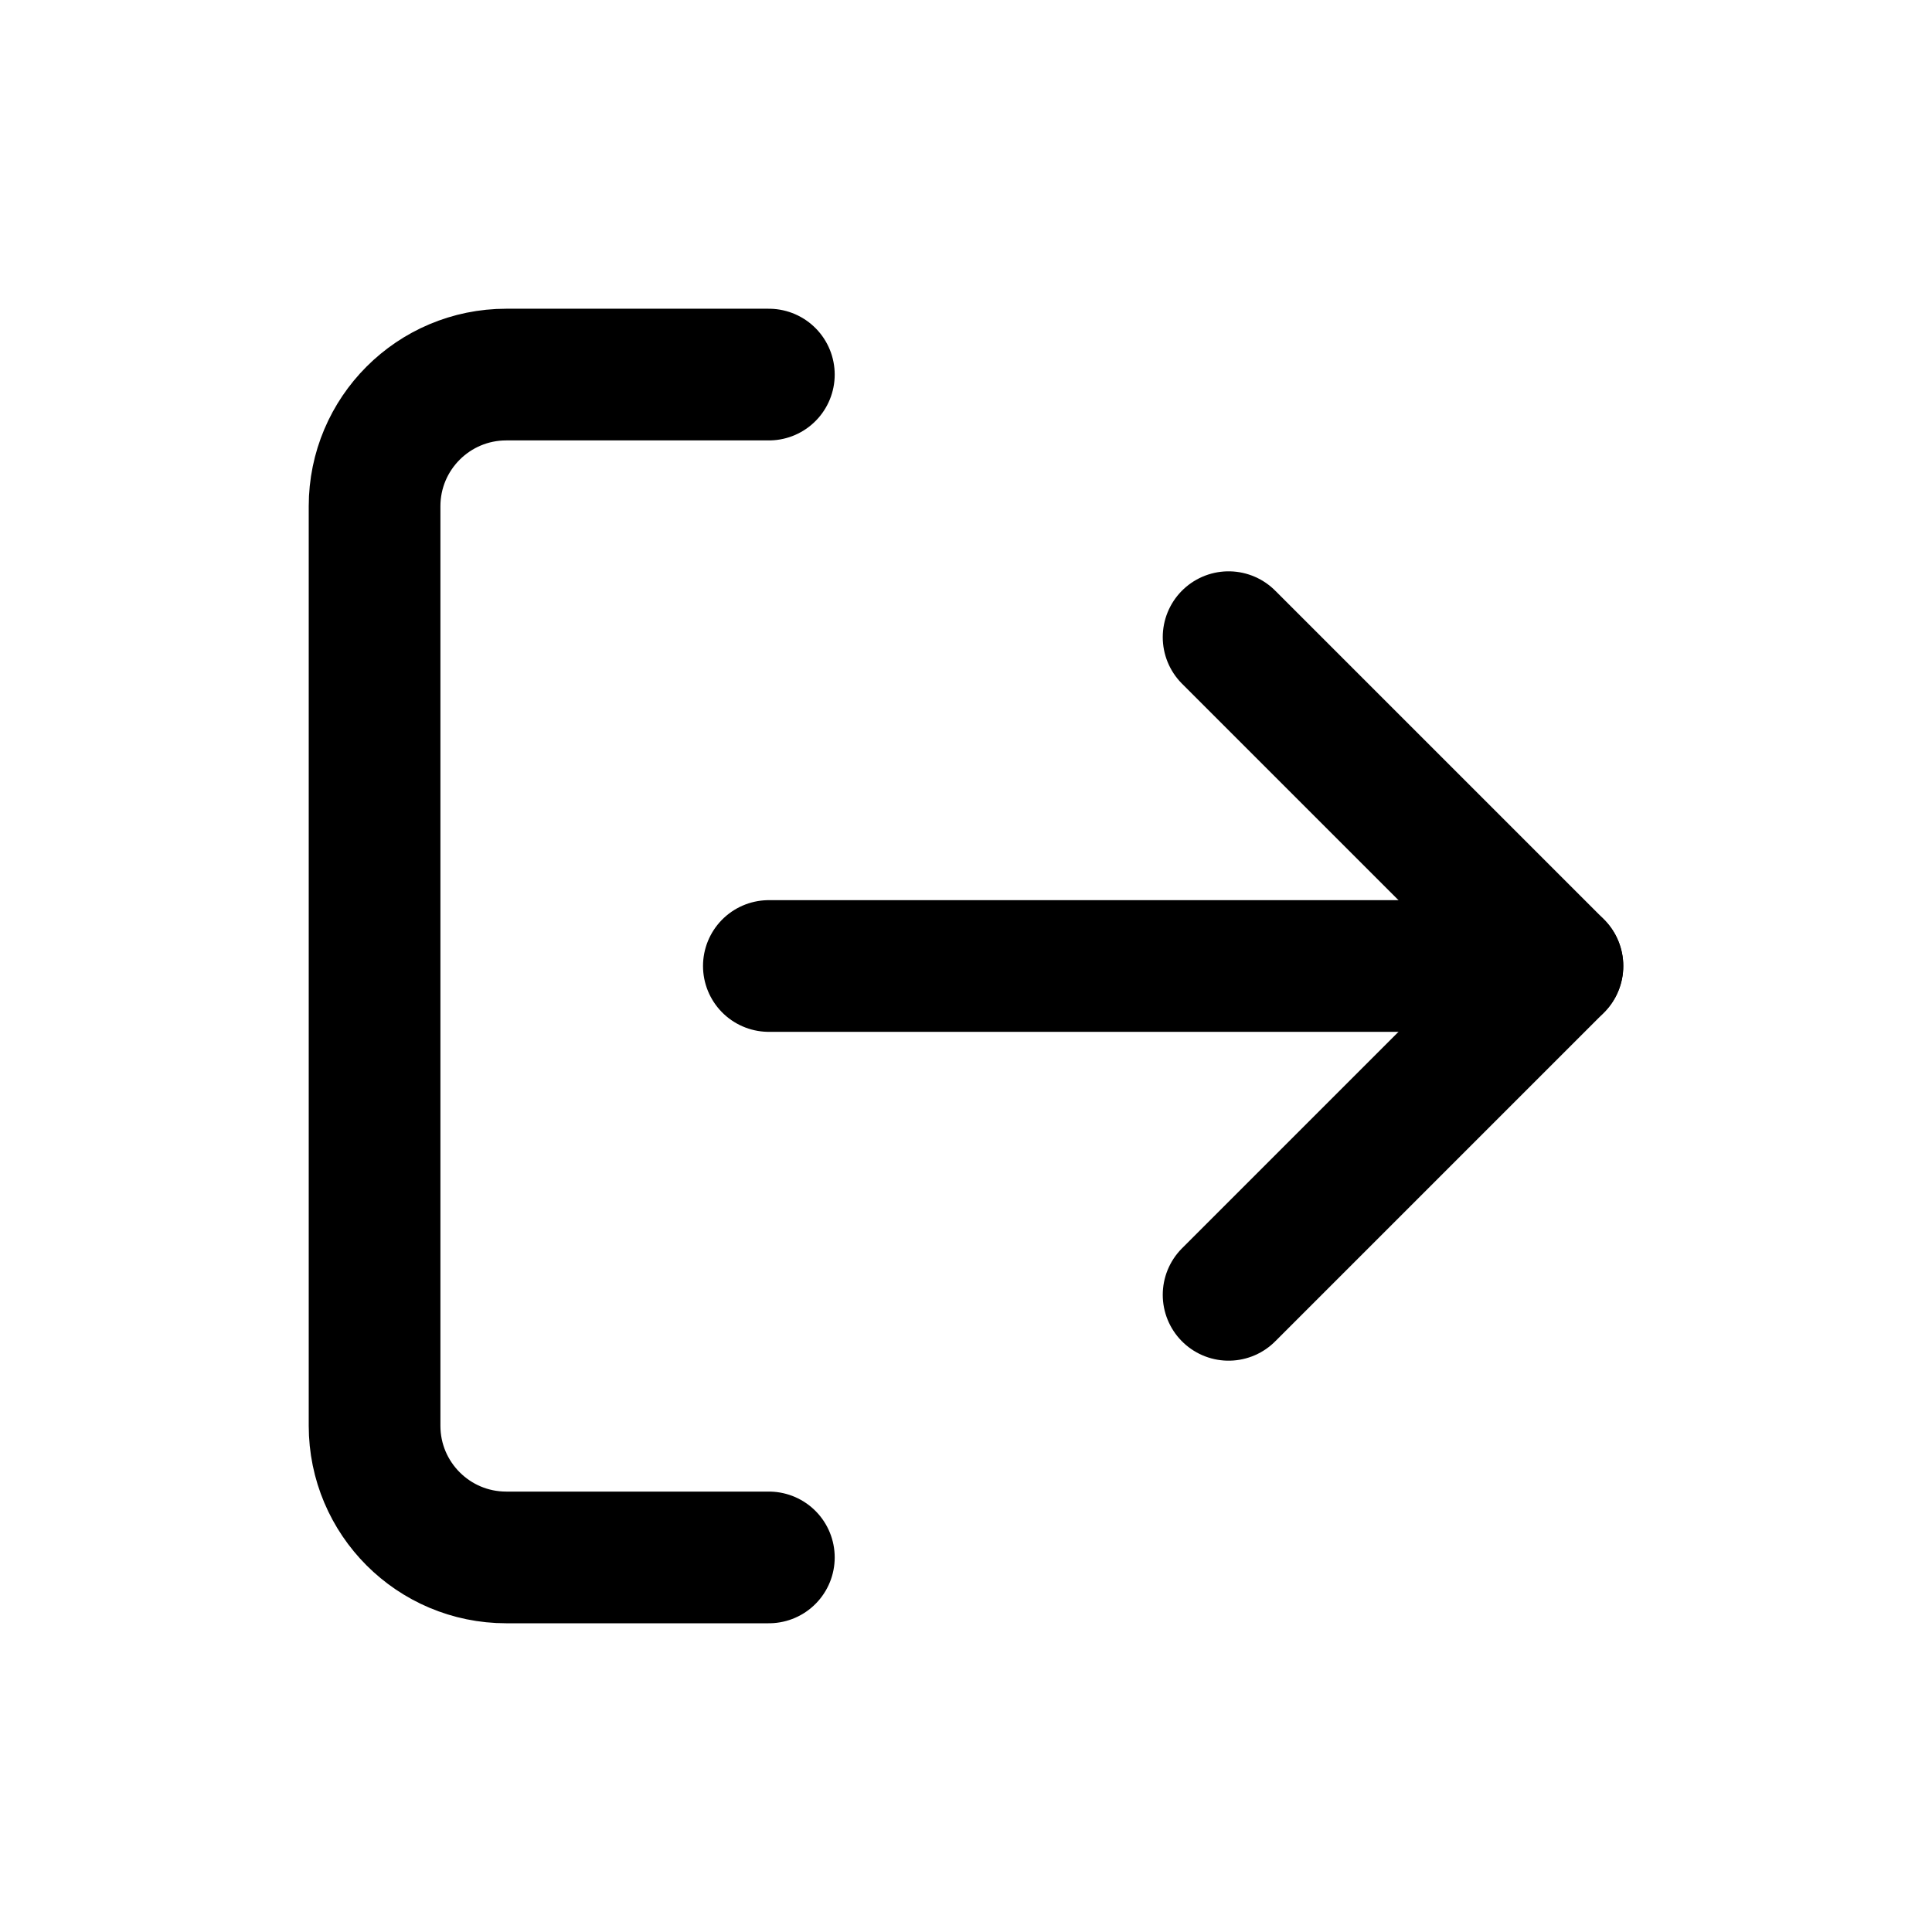
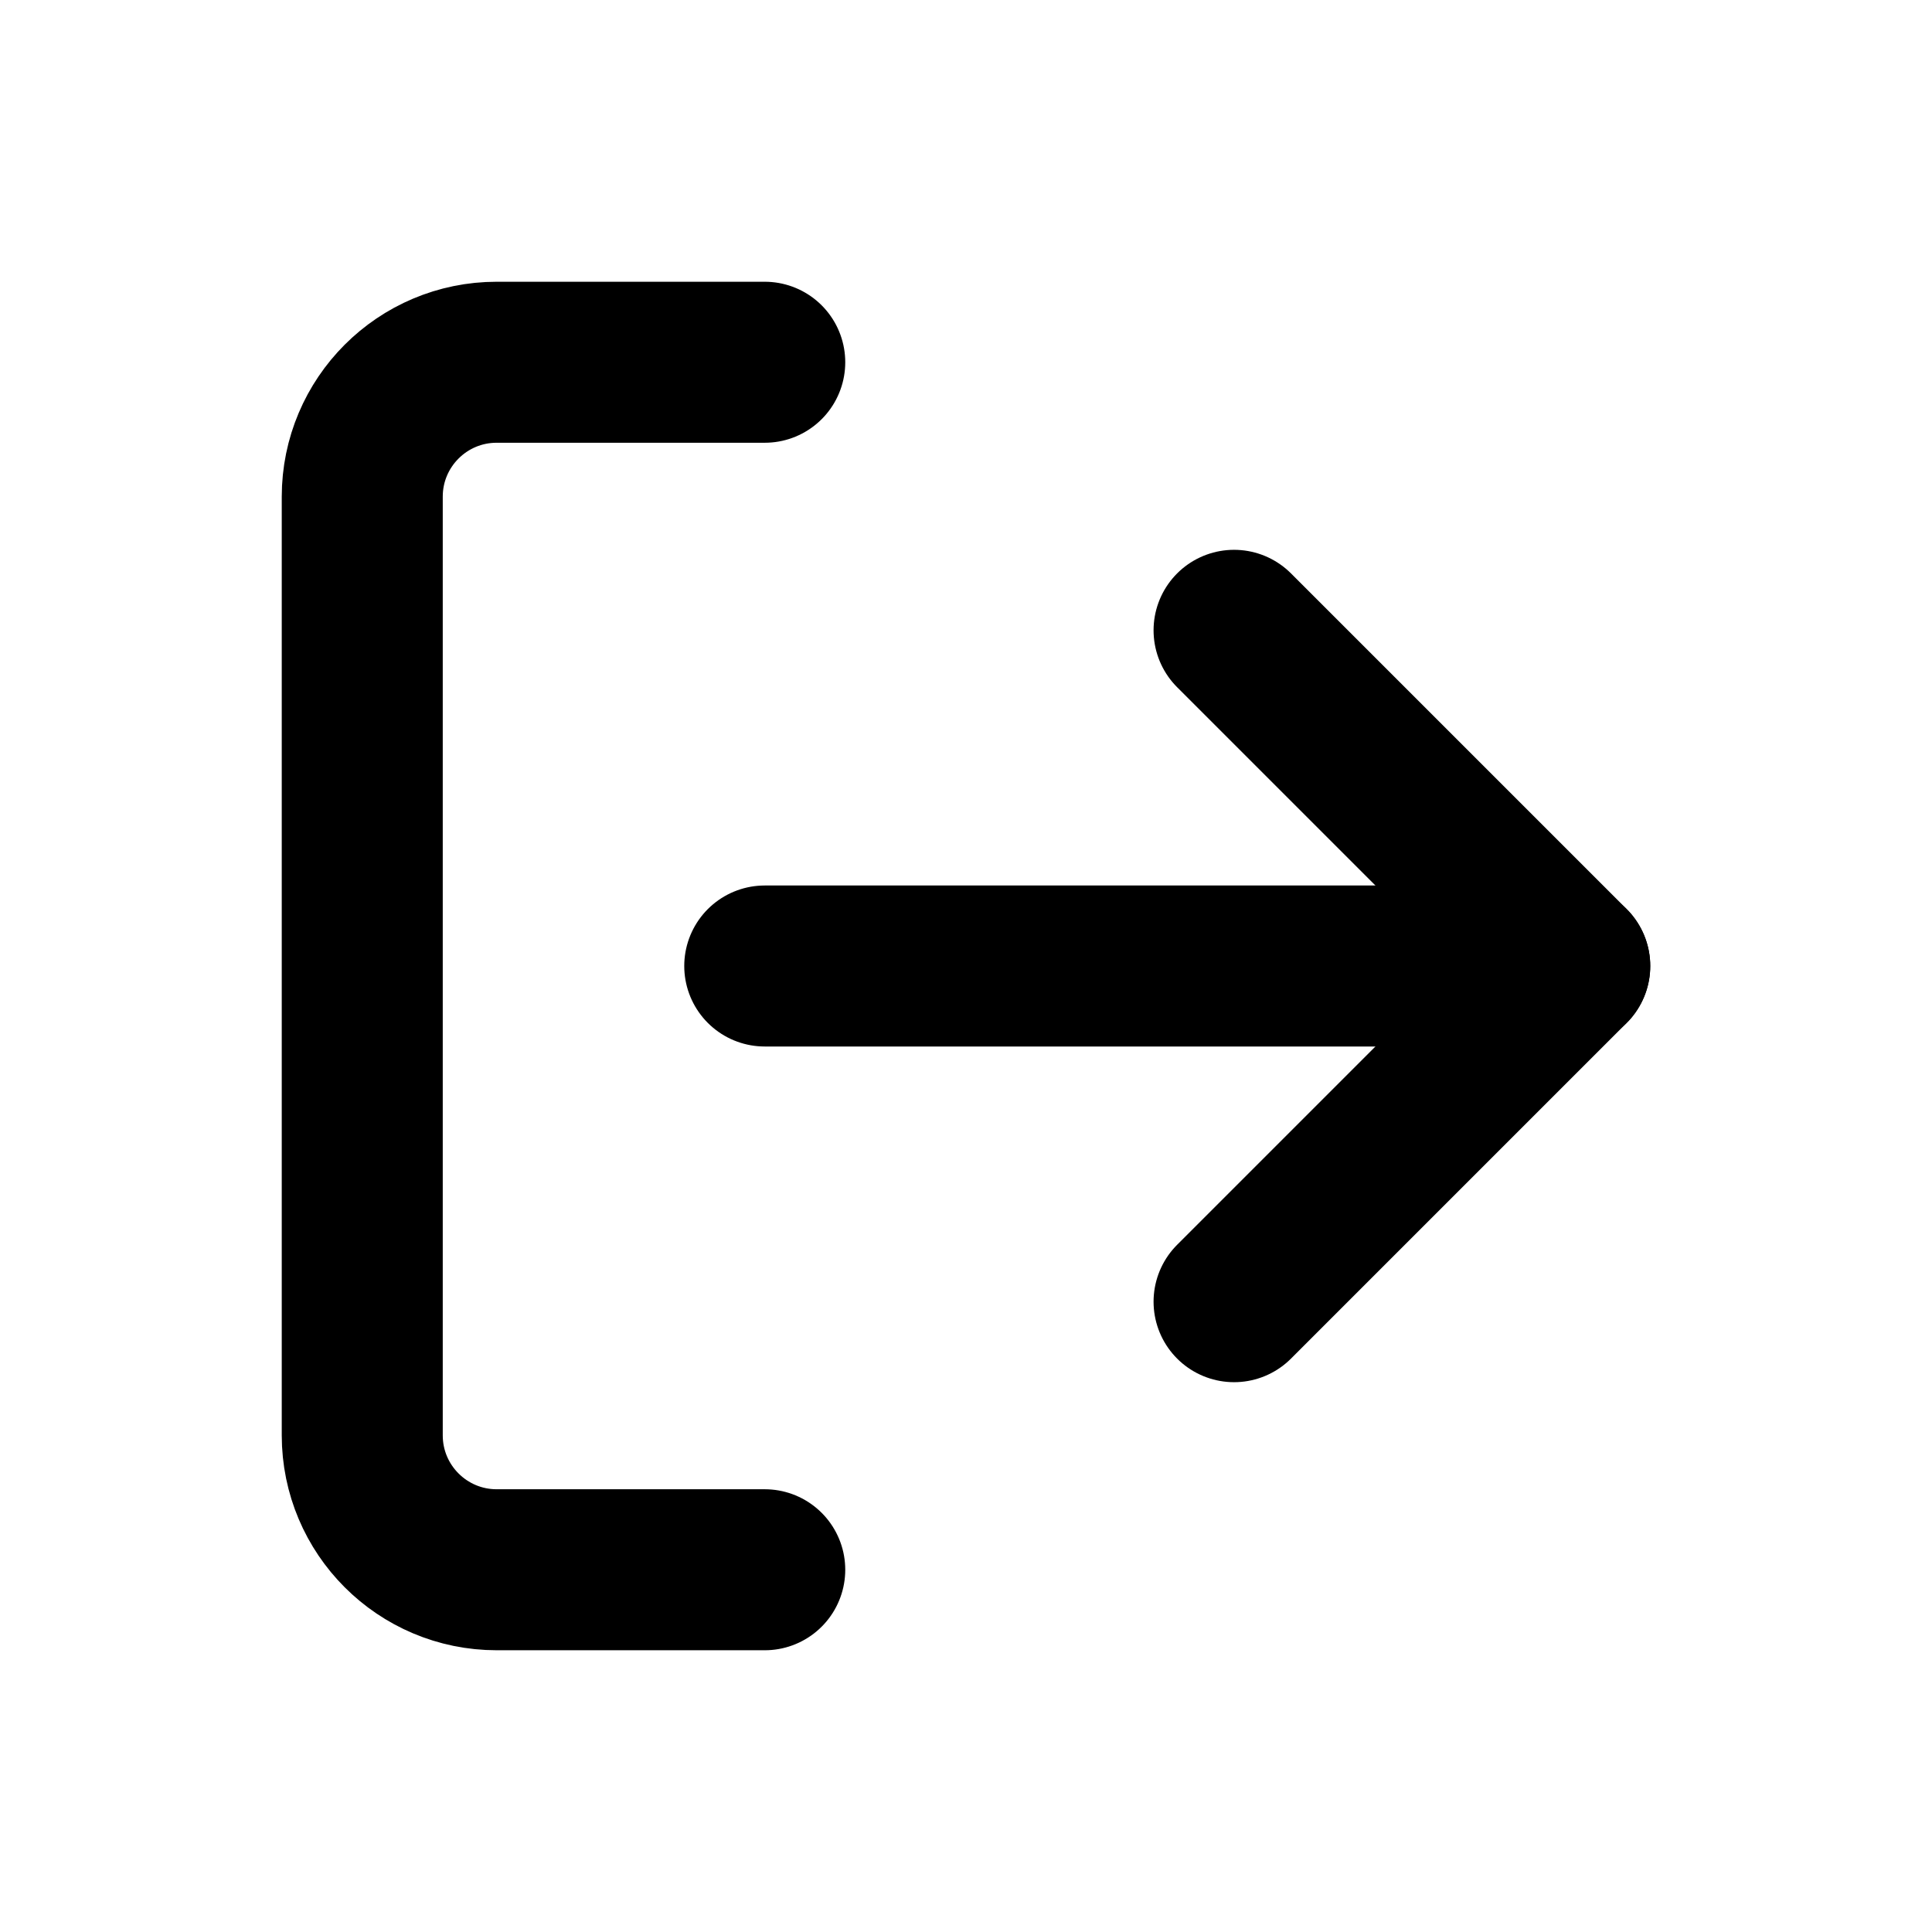
- <svg xmlns="http://www.w3.org/2000/svg" id="Layer_3" data-name="Layer 3" viewBox="0 0 24.5 24.5">
-   <defs>
-     <style>.cls-1{fill:none;stroke:#000;stroke-linecap:round;stroke-linejoin:round;stroke-width:1.67px;}</style>
-   </defs>
-   <path class="cls-1" d="M9.75,19.75H6.42a1.67,1.67,0,0,1-1.67-1.67V6.42A1.67,1.67,0,0,1,6.42,4.75H9.75" />
-   <polyline class="cls-1" points="15.58 16.42 19.75 12.25 15.58 8.08" />
-   <line class="cls-1" x1="19.75" y1="12.25" x2="9.75" y2="12.25" />
+ <svg xmlns="http://www.w3.org/2000/svg" id="Layer_3" data-name="Layer 3" viewBox="0 0 24 24">
+   <path d="M9.5,19.5H6.17A1.67,1.67,0,0,1,4.5,17.83V6.17A1.67,1.67,0,0,1,6.17,4.5H9.5" fill="none" stroke="#000" stroke-linecap="round" stroke-linejoin="round" stroke-width="2" />
+   <polyline points="15.33 16.17 19.5 12 15.33 7.83" fill="none" stroke="#000" stroke-linecap="round" stroke-linejoin="round" stroke-width="2" />
+   <line x1="19.5" y1="12" x2="9.5" y2="12" fill="none" stroke="#000" stroke-linecap="round" stroke-linejoin="round" stroke-width="2" />
</svg>
